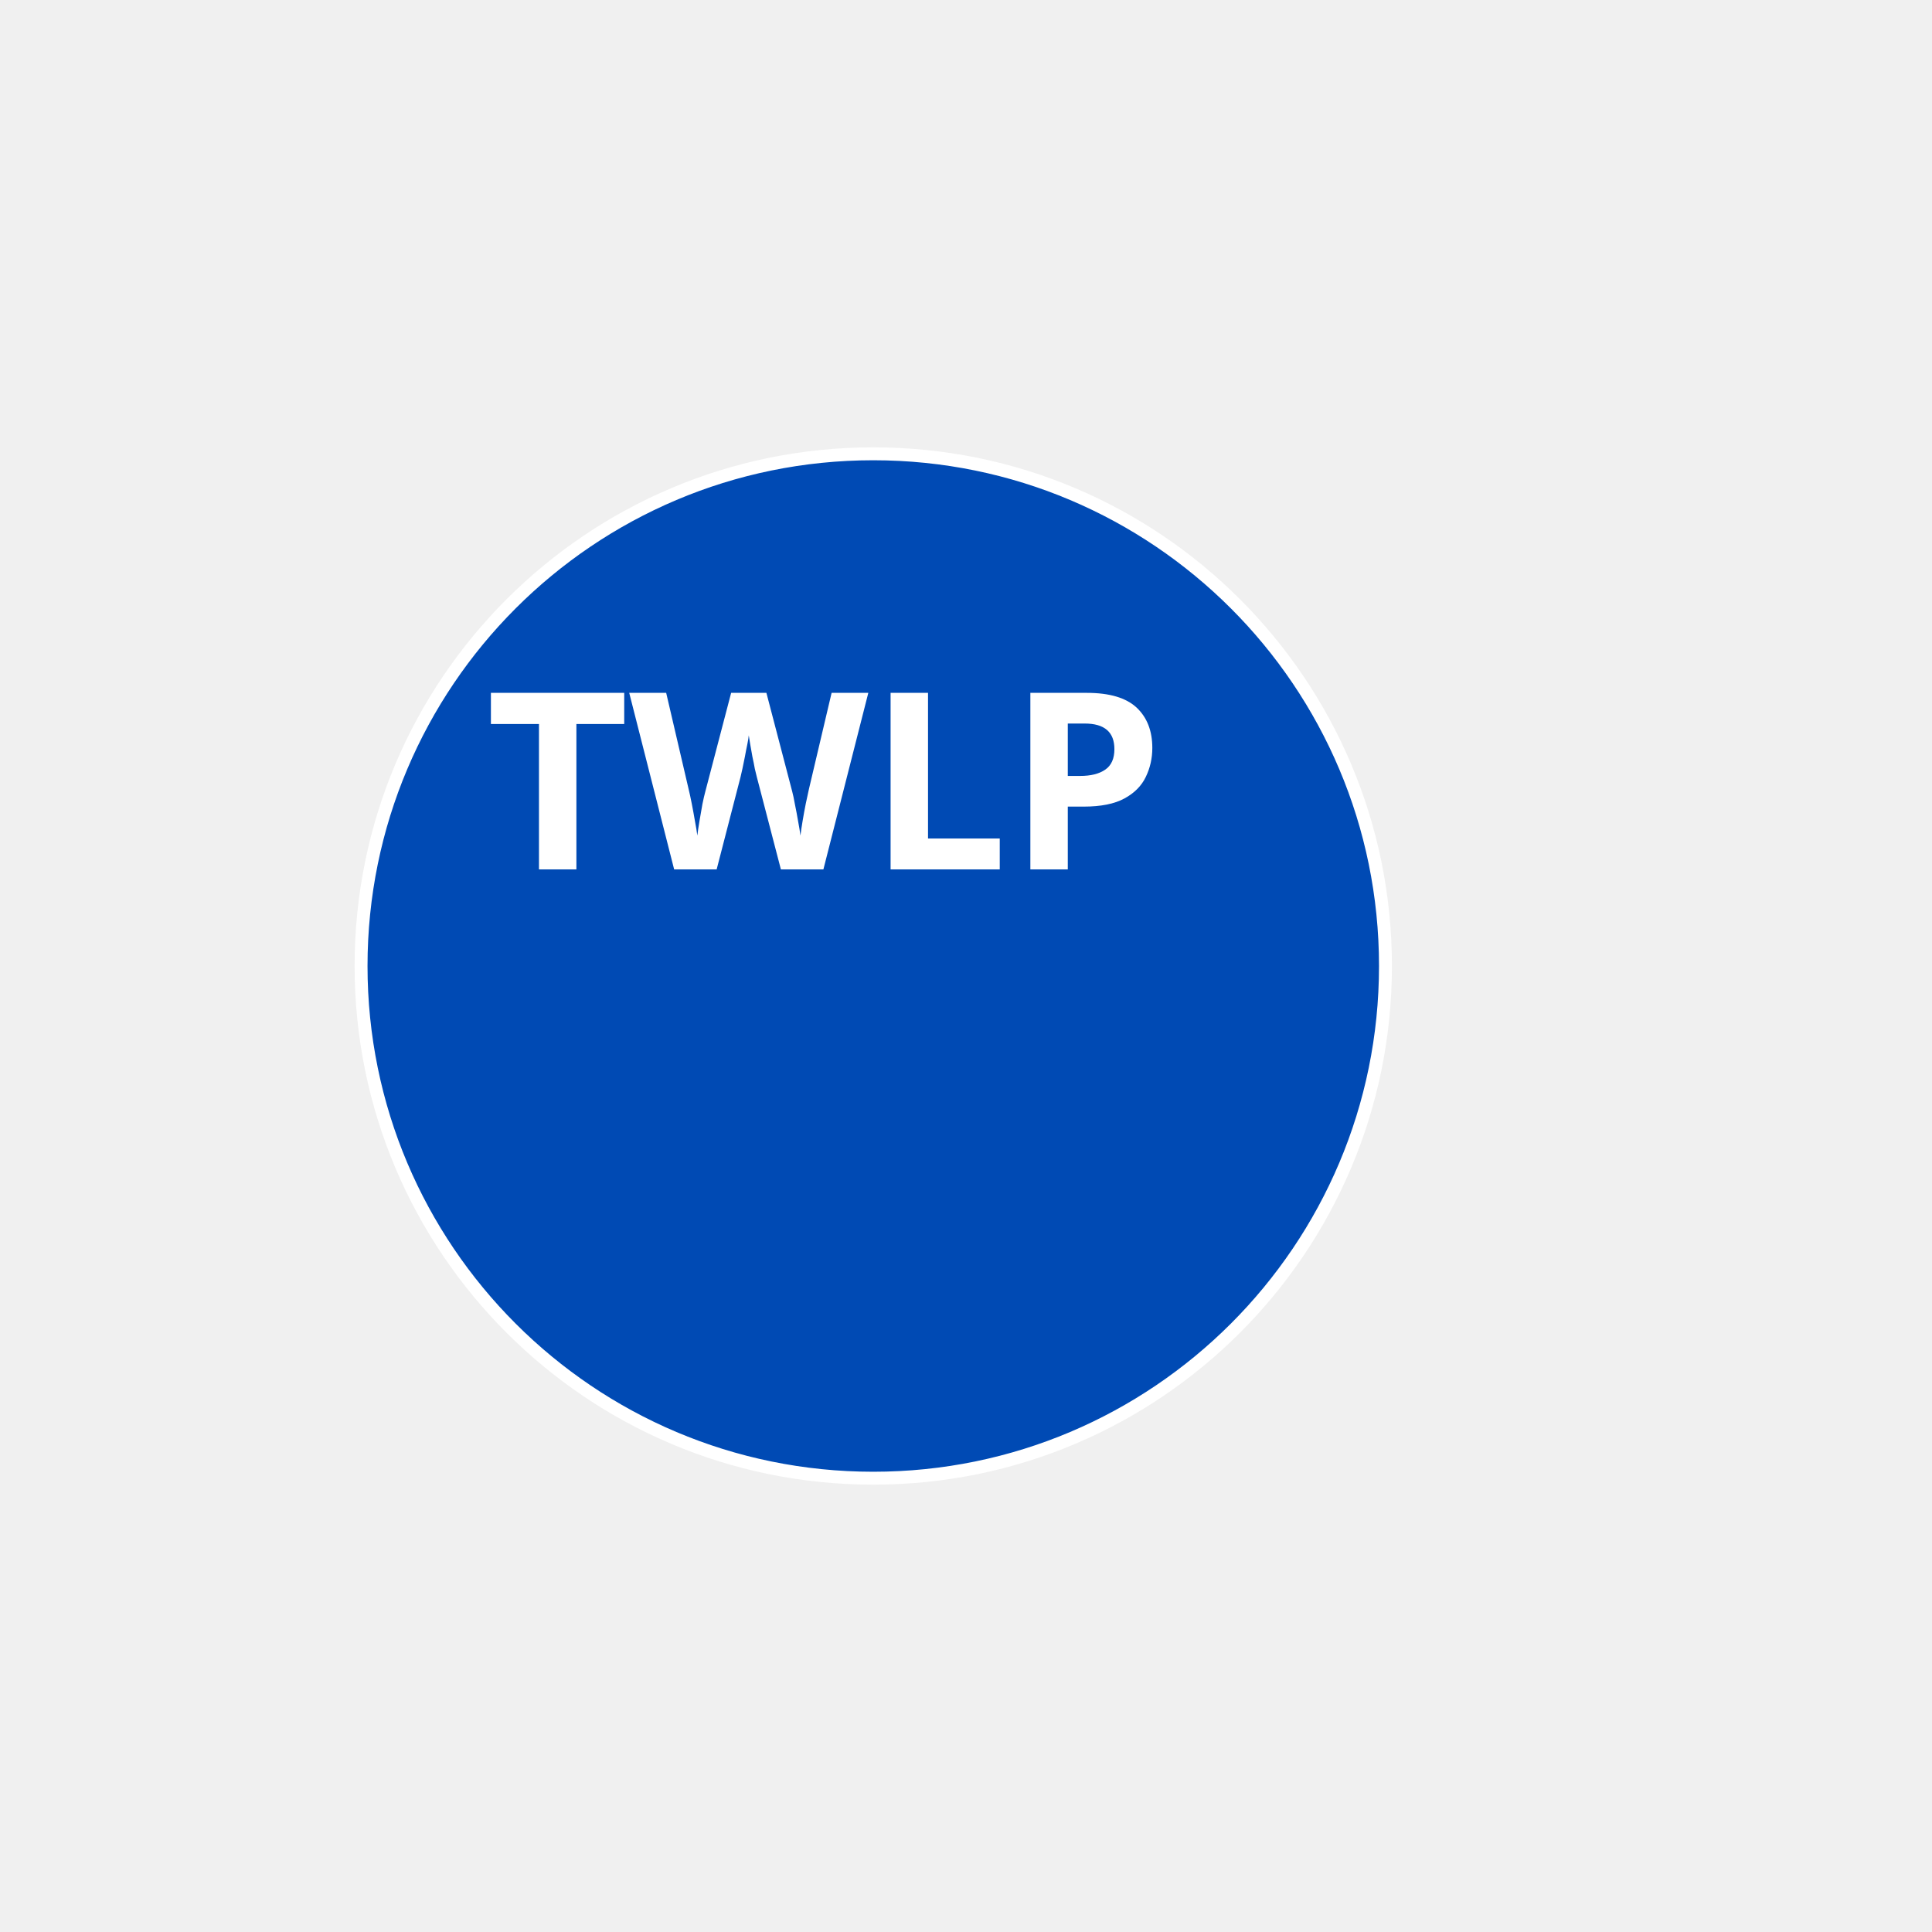
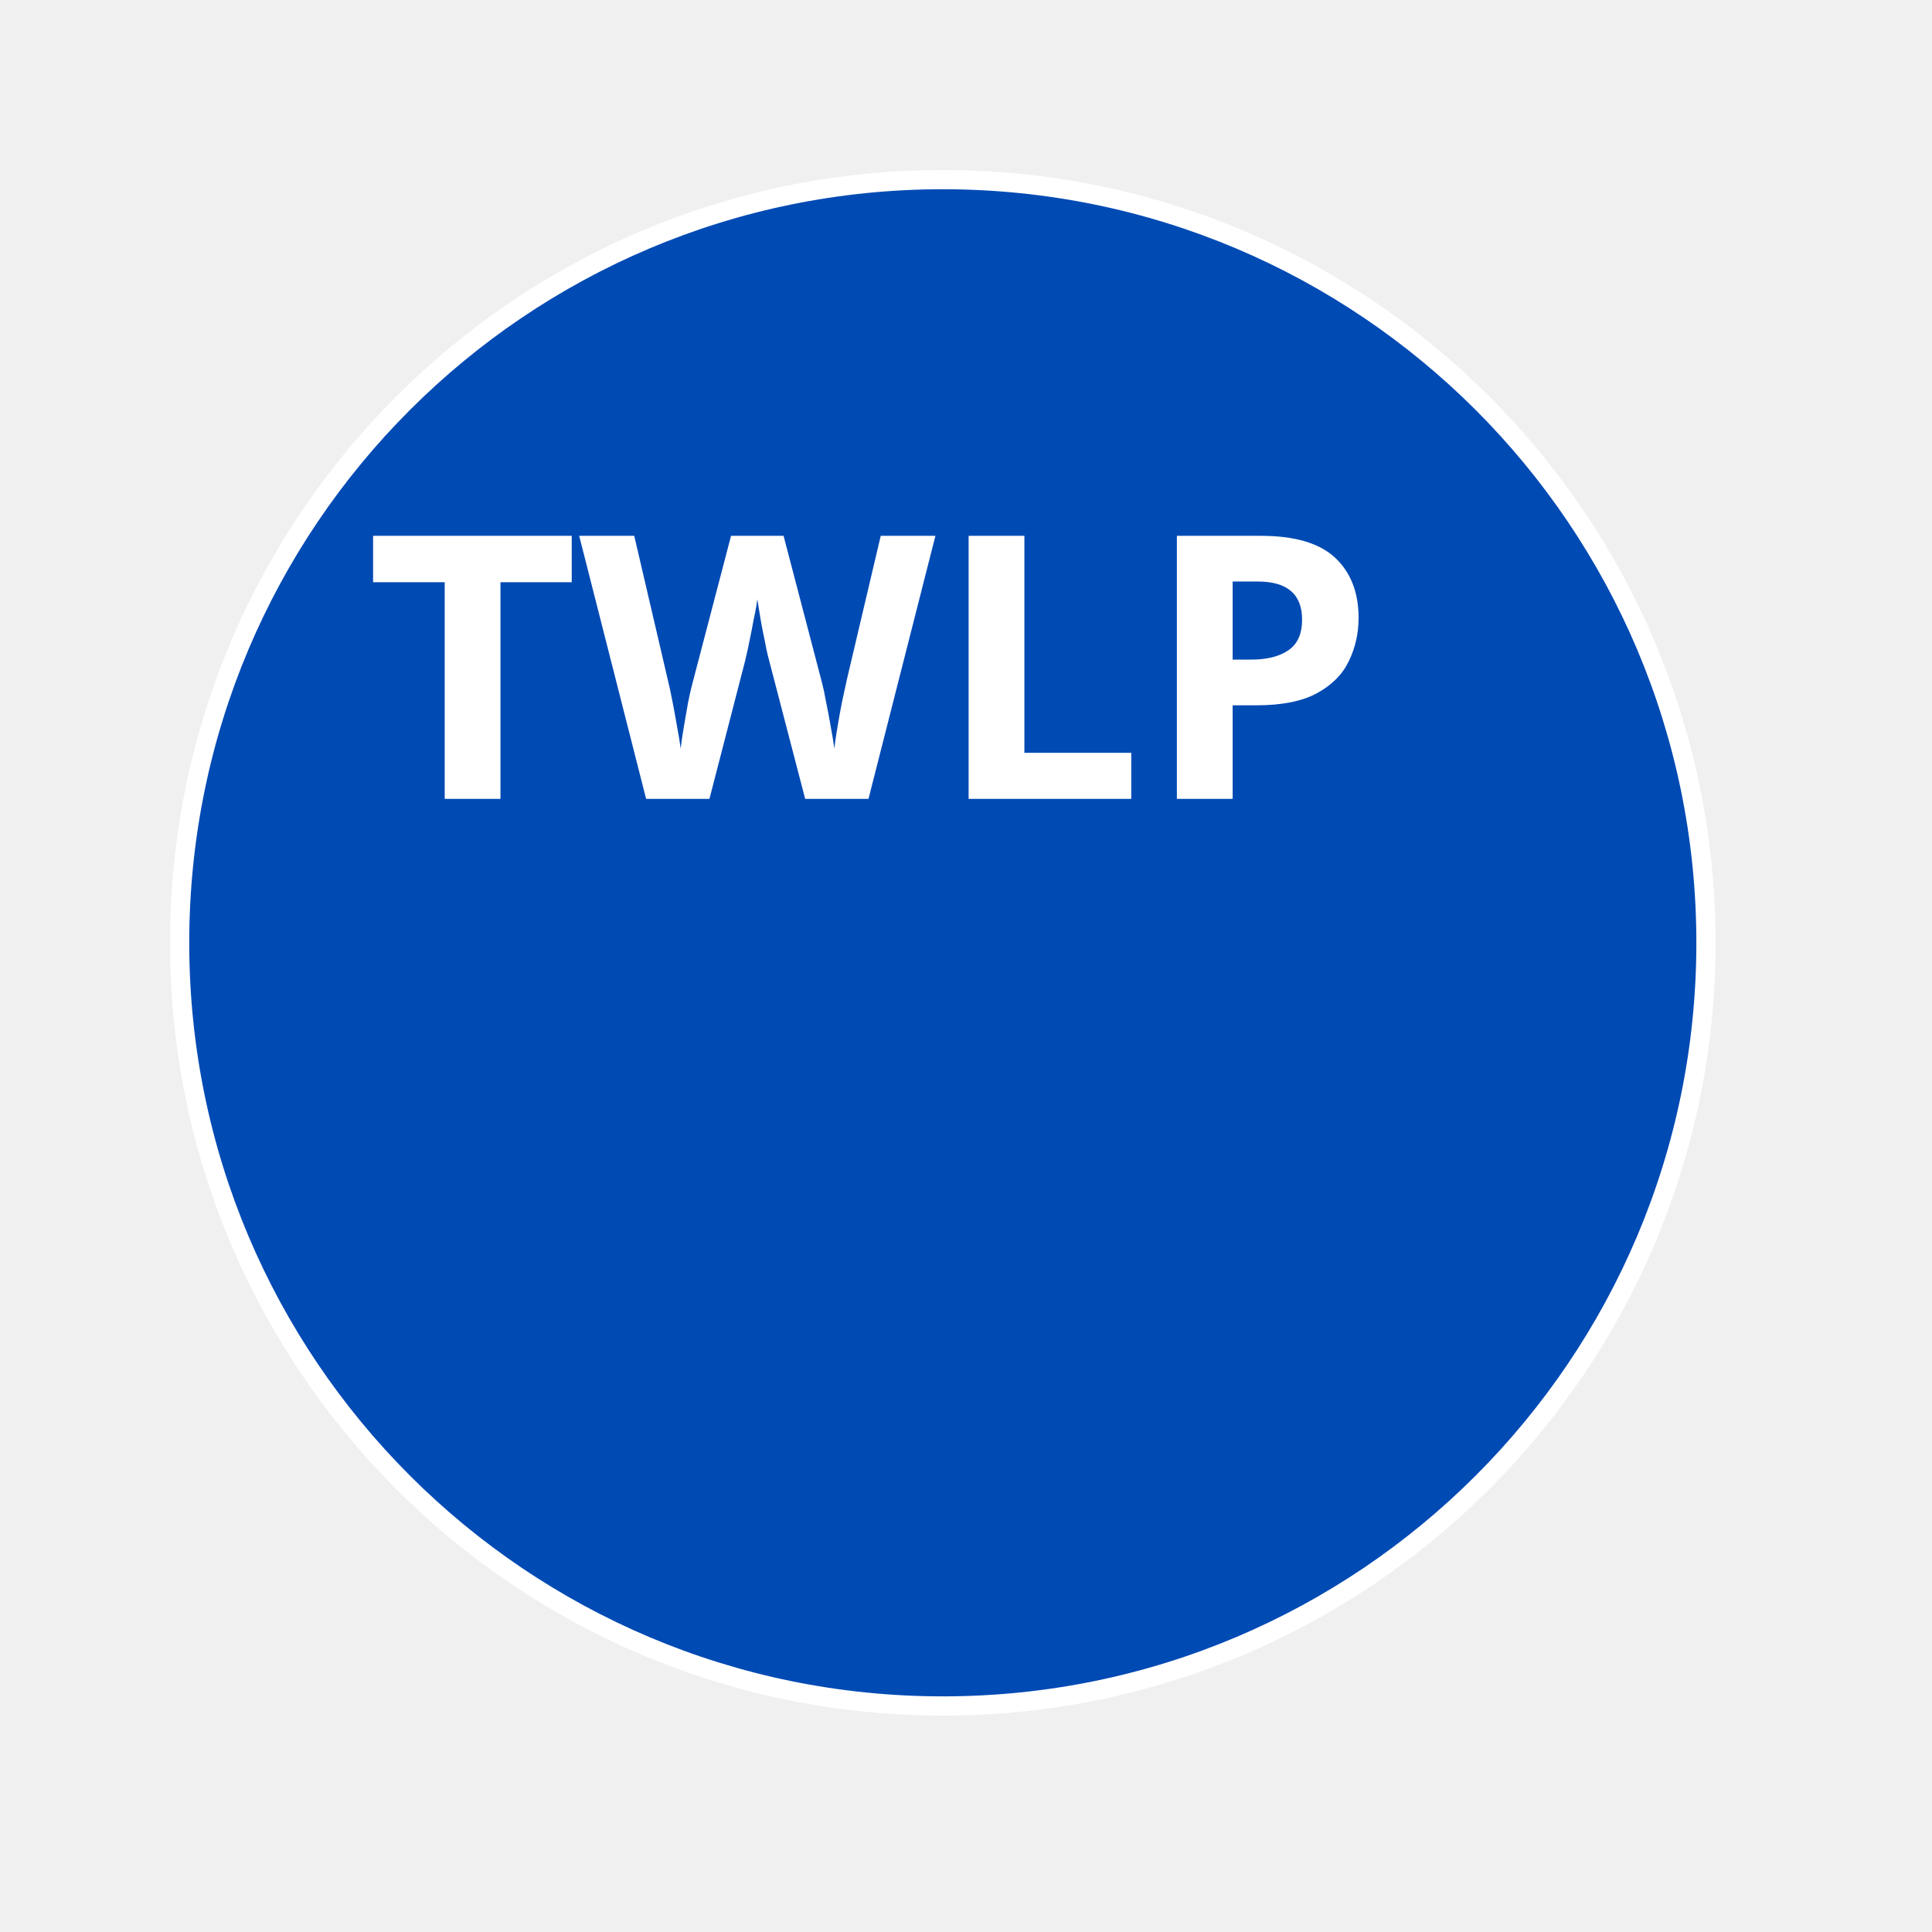
<svg xmlns="http://www.w3.org/2000/svg" width="125" height="125" version="1.1" xml:space="preserve">
-   <g>
+   <g transform="matrix(1.49 0 0 1.49 -23.186 -32.126)">
    <circle cx="56.5" cy="62.5" r="33.139" fill="#004ab4" stroke="#fff" stroke-width=".835" />
    <text x="31.449" y="56.25" fill="#ffffff" font-family="sans-serif" font-size="16px" font-weight="bold" xml:space="preserve">
      <tspan x="31.449" y="56.25" fill="#ffffff" font-family="sans-serif" font-size="16px" font-weight="bold">TWLP</tspan>
    </text>
  </g>
</svg>
